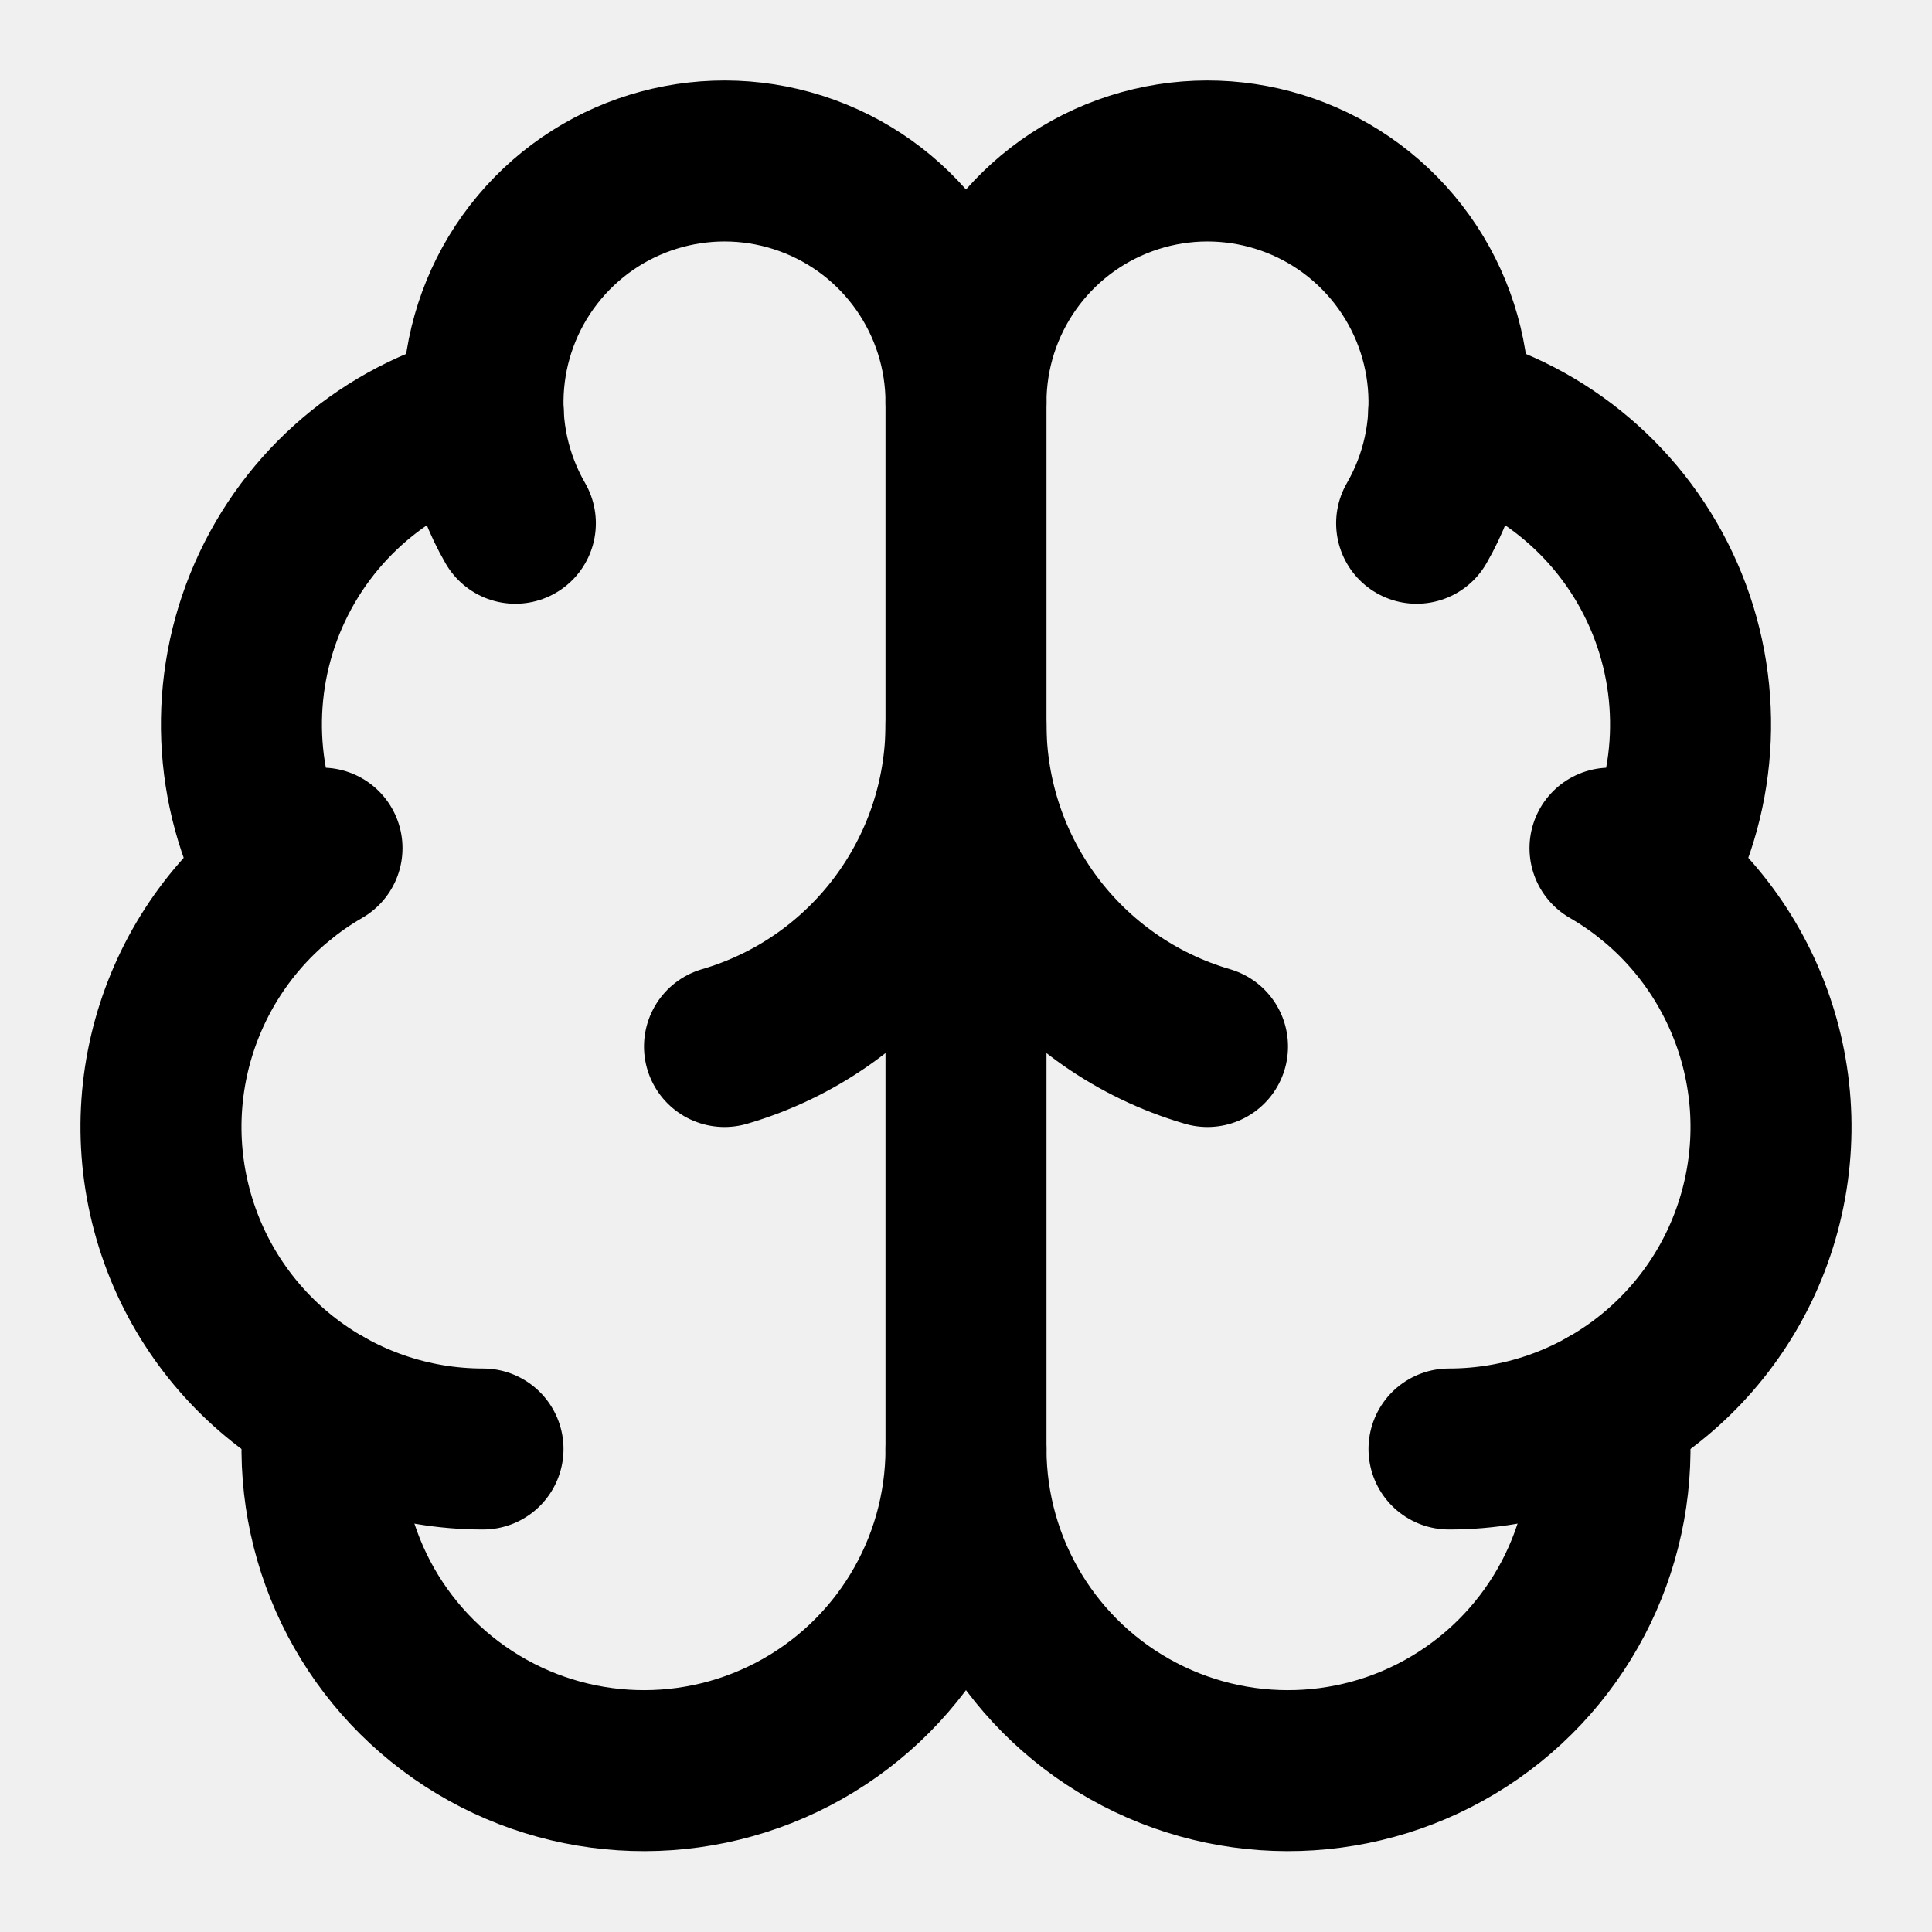
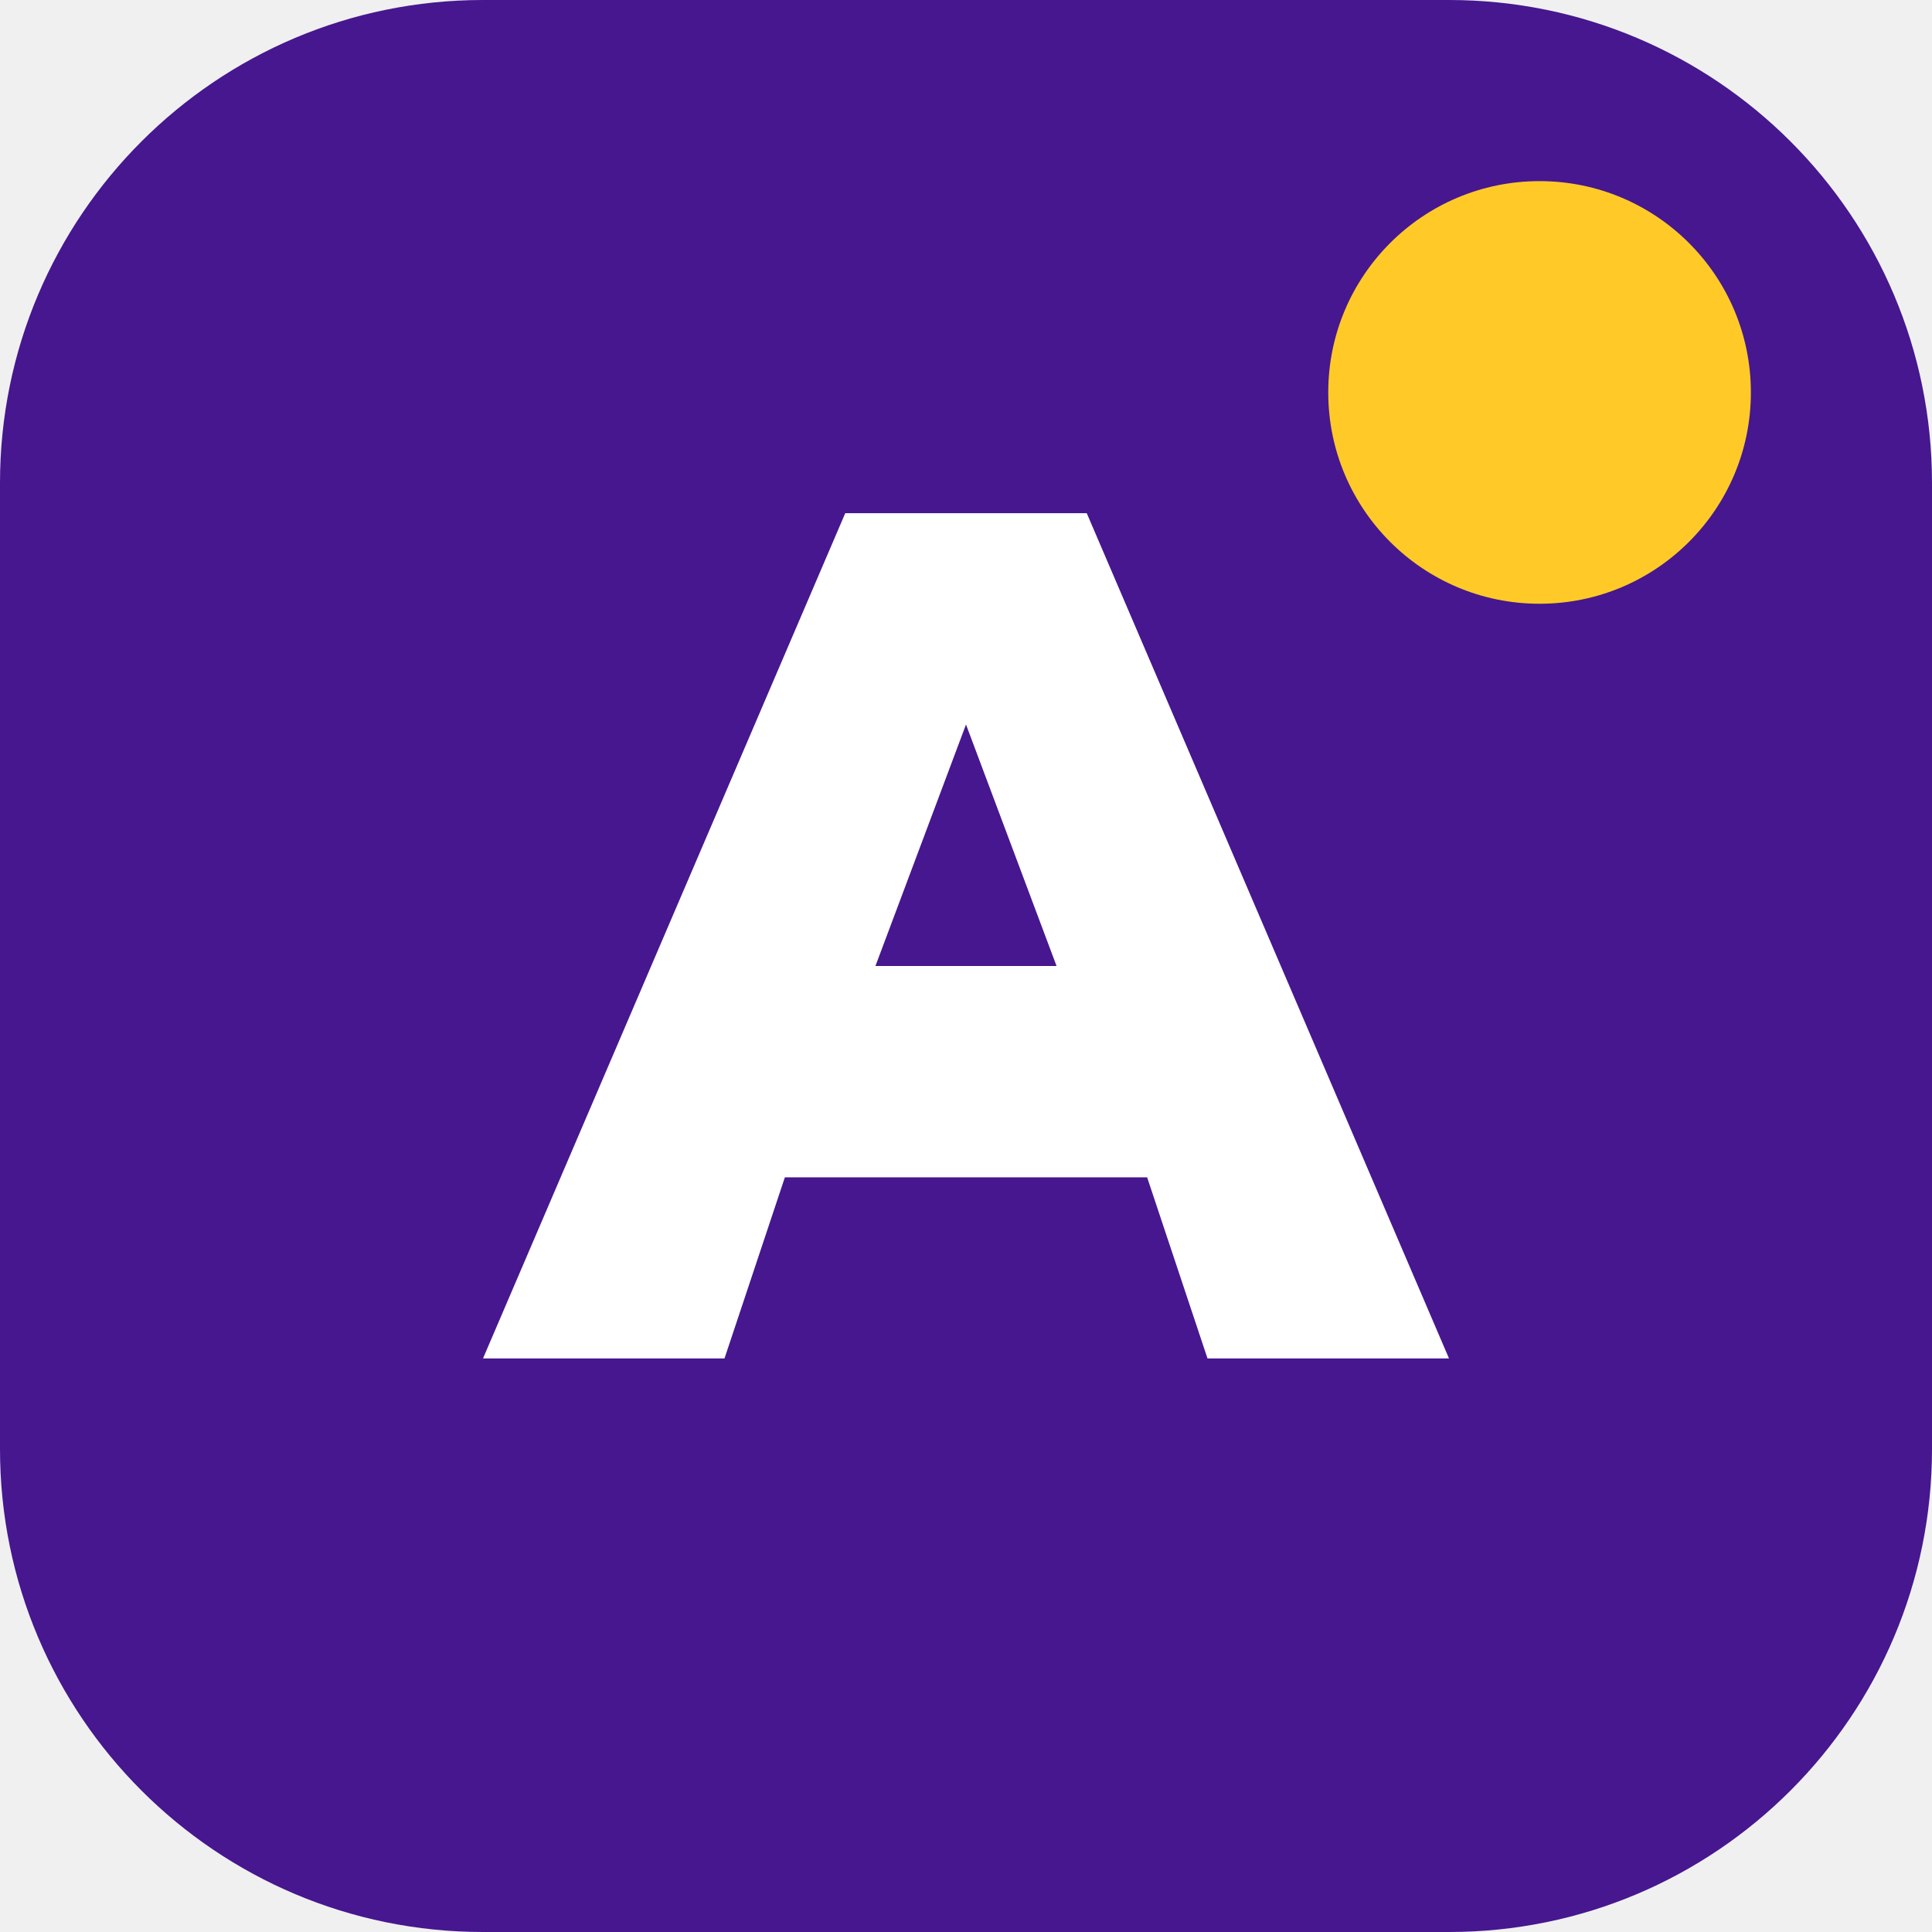
- <svg xmlns="http://www.w3.org/2000/svg" width="128" height="128" viewBox="0 0 24 24" fill="none" stroke="currentColor" stroke-width="2" stroke-linecap="round" stroke-linejoin="round" class="lucide lucide-brain-icon lucide-brain">
-   <path d="M12 18V5" />
-   <path d="M15 13a4.17 4.17 0 0 1-3-4 4.17 4.17 0 0 1-3 4" />
-   <path d="M17.598 6.5A3 3 0 1 0 12 5a3 3 0 1 0-5.598 1.5" />
-   <path d="M17.997 5.125a4 4 0 0 1 2.526 5.77" />
-   <path d="M18 18a4 4 0 0 0 2-7.464" />
-   <path d="M19.967 17.483A4 4 0 1 1 12 18a4 4 0 1 1-7.967-.517" />
-   <path d="M6 18a4 4 0 0 1-2-7.464" />
-   <path d="M6.003 5.125a4 4 0 0 0-2.526 5.77" />
+ <svg xmlns="http://www.w3.org/2000/svg" viewBox="0 0 64 64">
+   <rect width="64" height="64" rx="16" fill="#46178f" />
+   <path d="M16 45 28 17h8l12 28h-8l-2-6H26l-2 6h-8Zm13-13h6l-3-8-3 8Z" fill="#fff" />
+   <circle cx="51" cy="13" r="7" fill="#ffca28" />
</svg>
